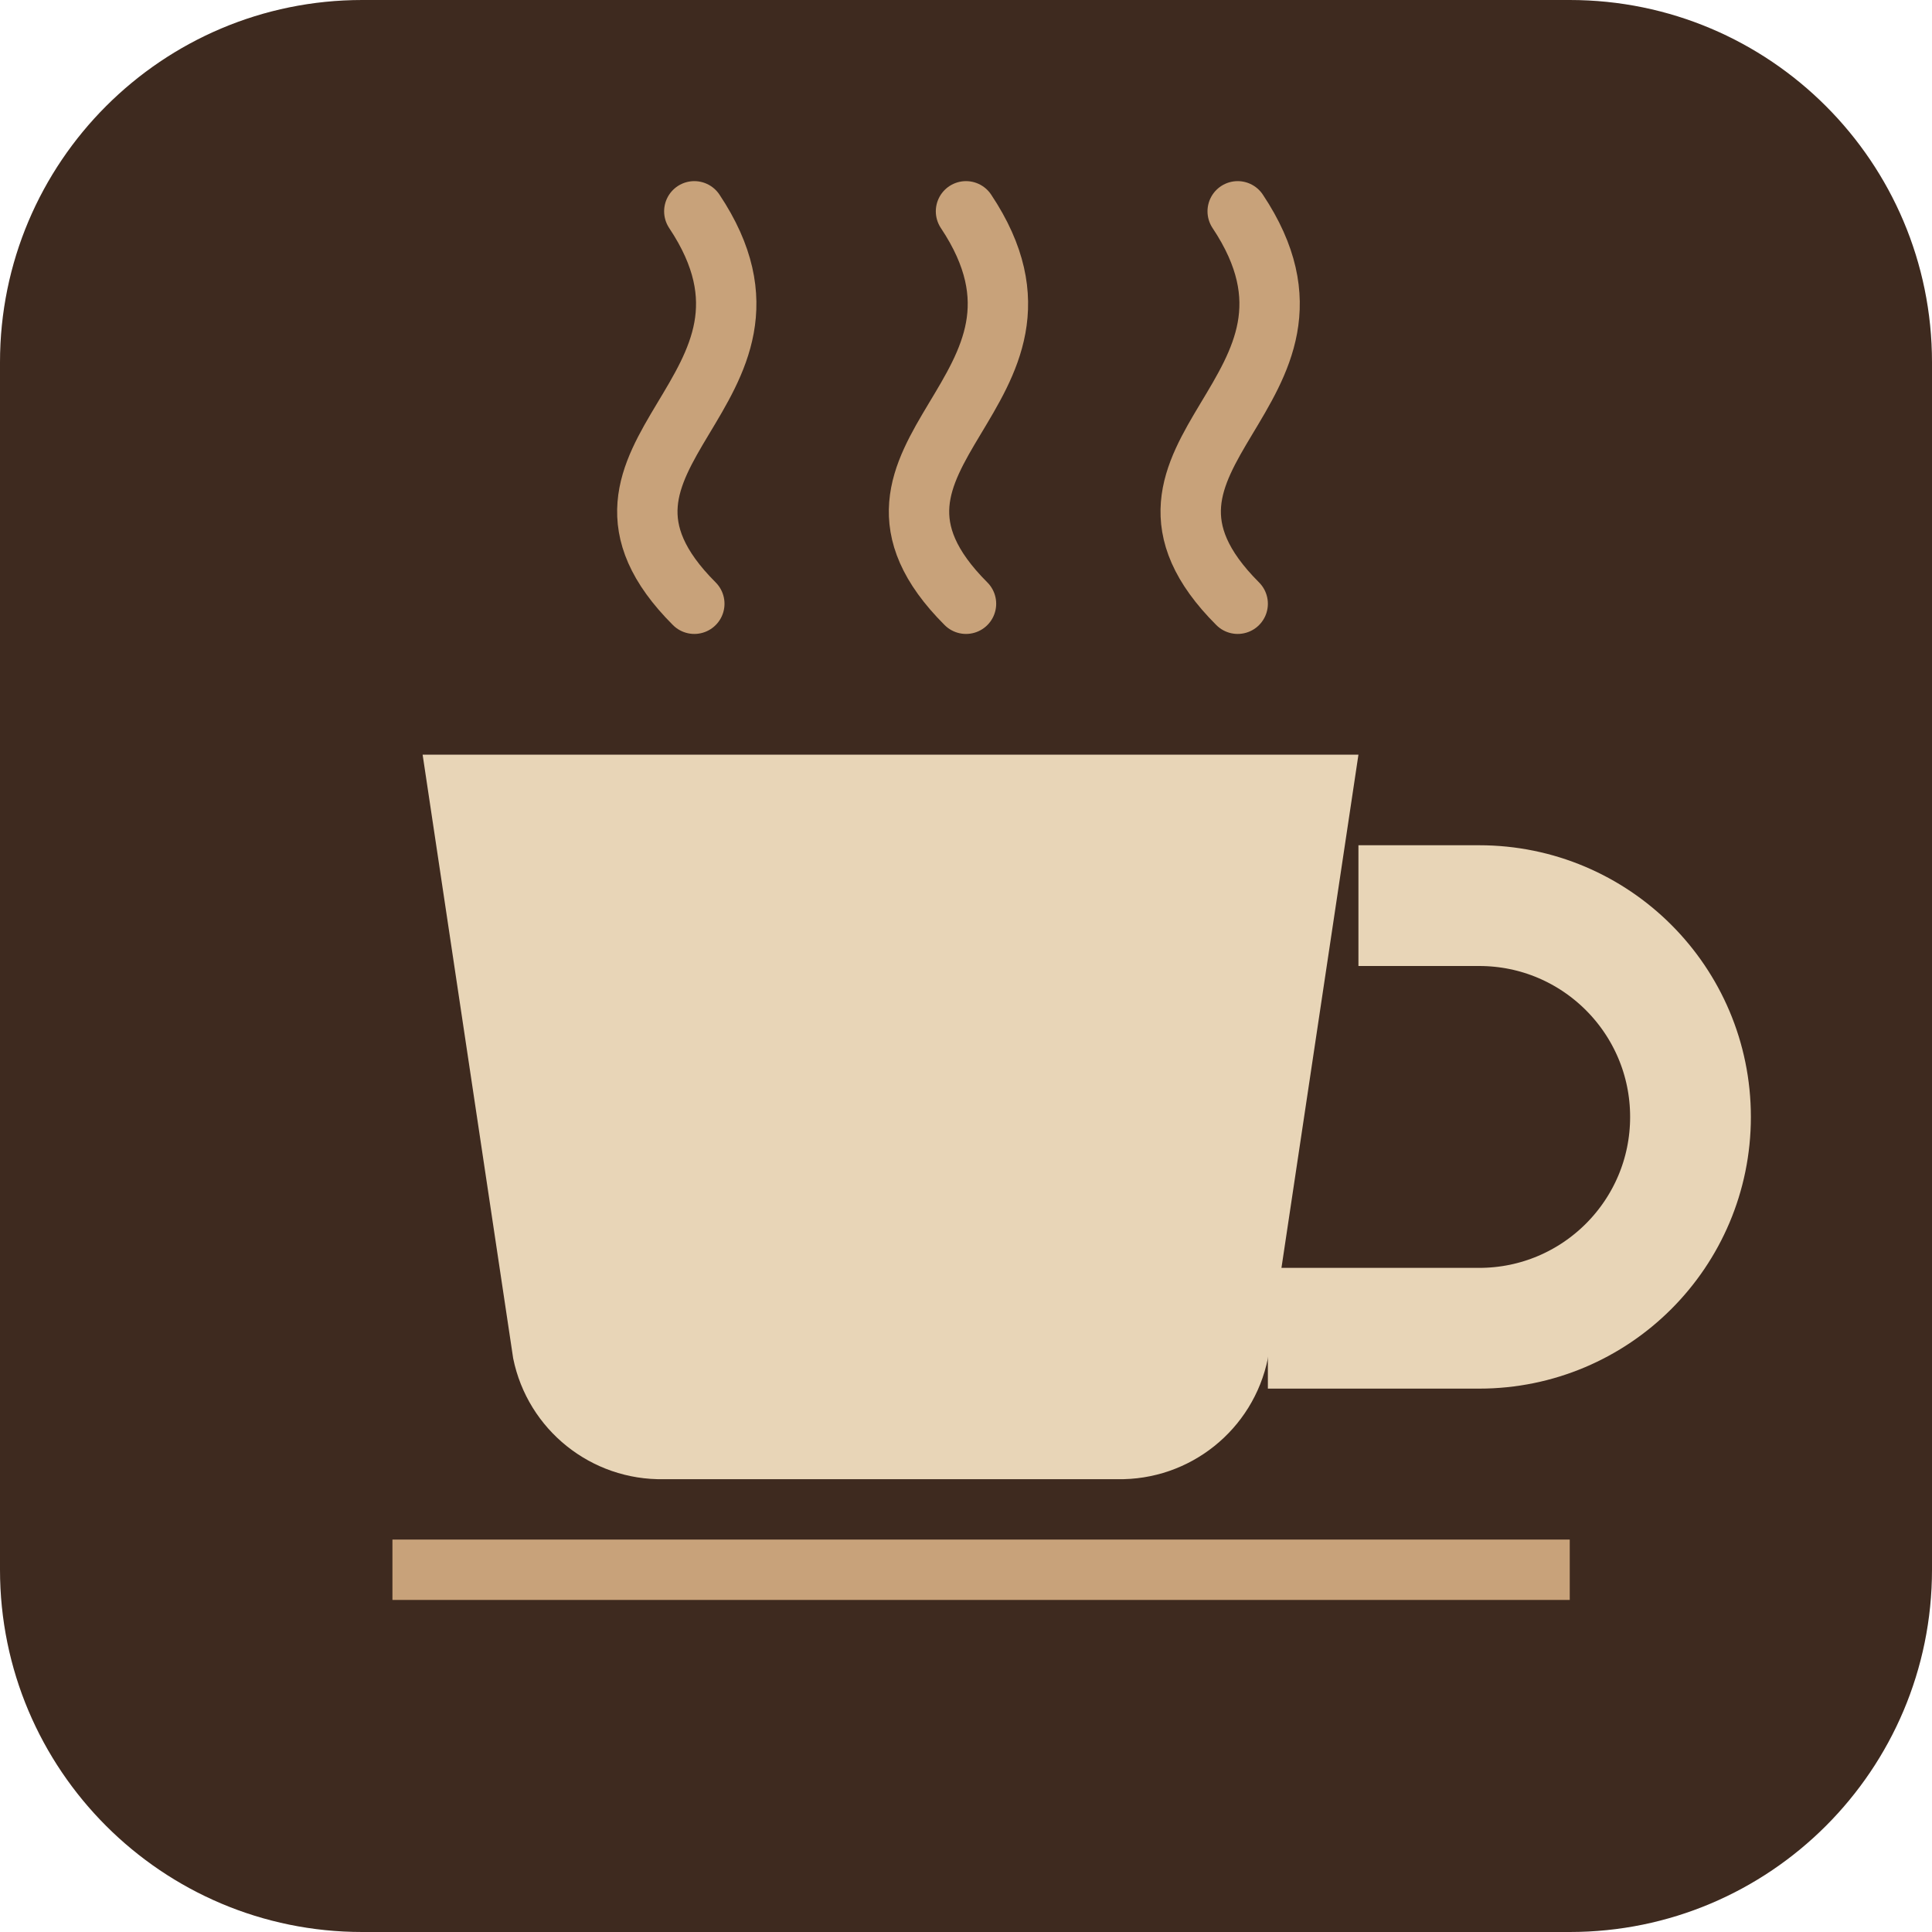
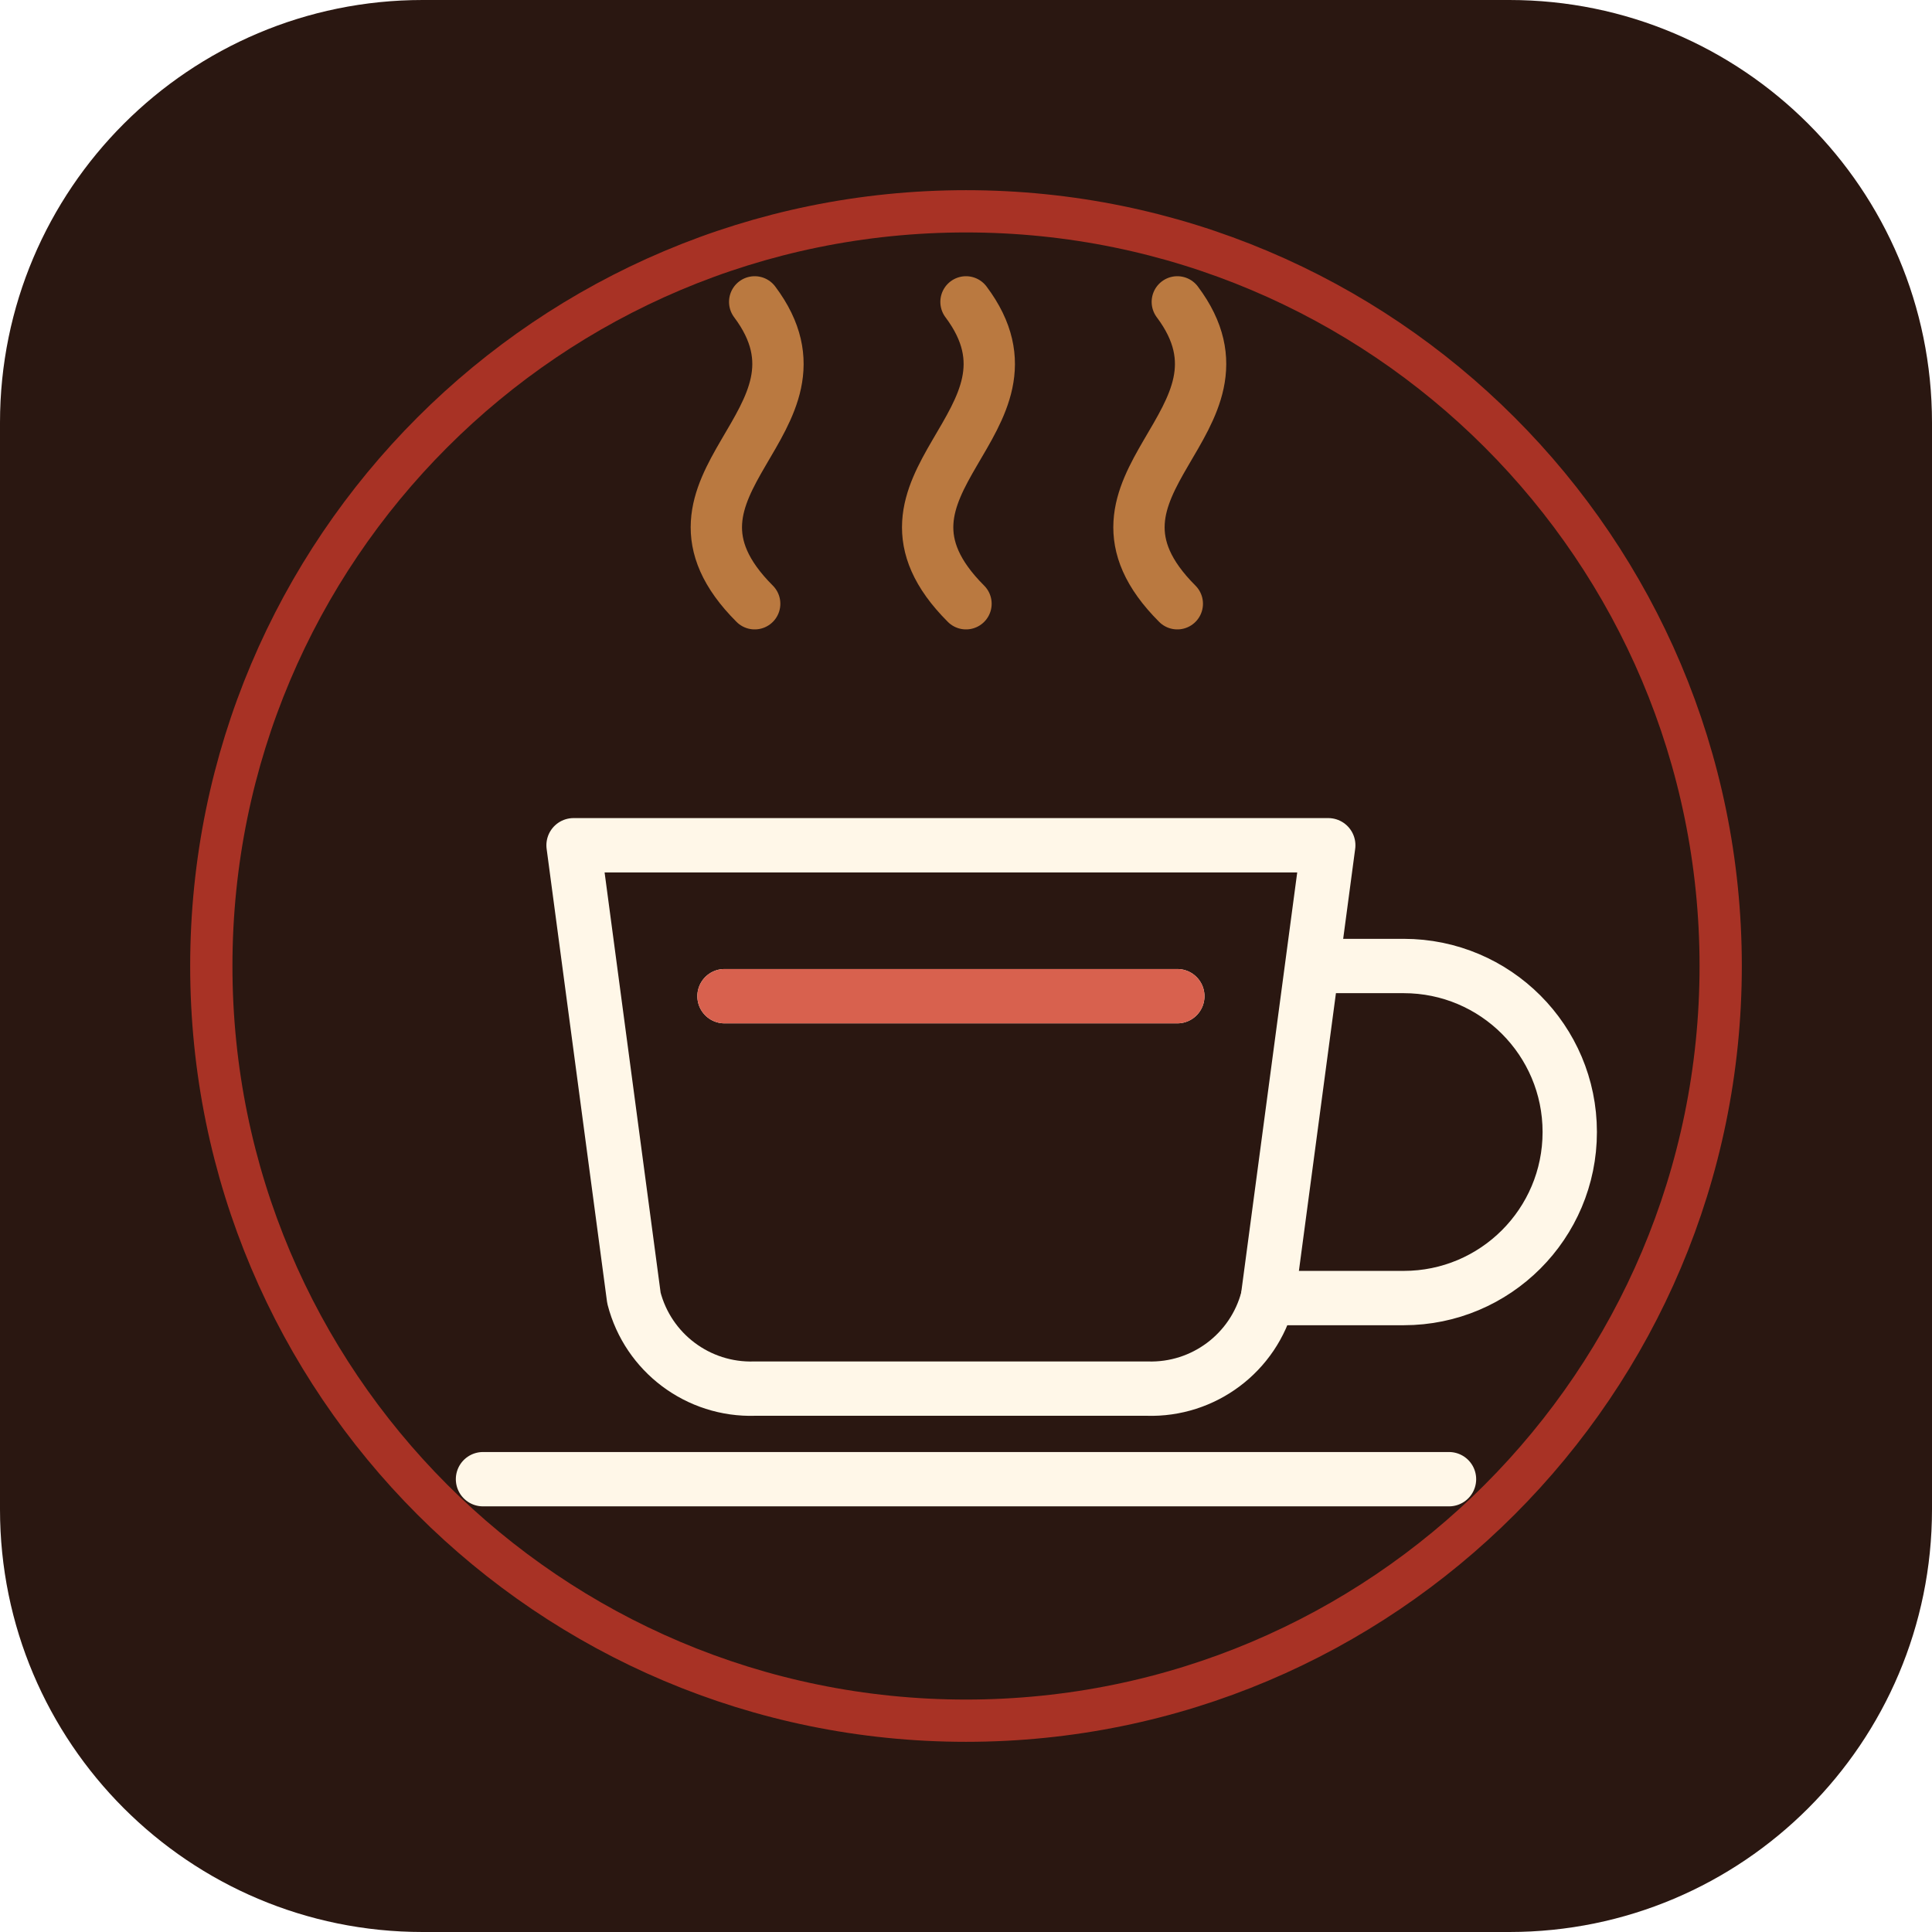
- <svg xmlns="http://www.w3.org/2000/svg" viewBox="0 0 64 64">
-   <rect width="64" height="64" rx="12" fill="#3E2A1F" />
-   <path d="M14 25h31l-3 20a5 5 0 0 1-5 4H22a5 5 0 0 1-5-4l-3-20Z" fill="#E8D5B7" />
-   <path d="M45 30h4a7 7 0 0 1 0 14h-7" fill="none" stroke="#E8D5B7" stroke-width="4" />
-   <path d="M23 20c-5-5 4-7 0-13m9 13c-5-5 4-7 0-13m9 13c-5-5 4-7 0-13" fill="none" stroke="#C8A27A" stroke-linecap="round" stroke-width="2" />
-   <path d="M13 52h39" stroke="#C8A27A" stroke-width="2" />
+ <svg xmlns="http://www.w3.org/2000/svg" viewBox="0 0 64 64" fill="none">
+   <rect width="64" height="64" rx="14" fill="#2A1711" />
+   <circle cx="32" cy="32" r="25" stroke="#A83225" stroke-width="1.4" />
+   <path d="M25 20c-4-4 3-6 0-10m7 10c-4-4 3-6 0-10m7 10c-4-4 3-6 0-10" stroke="#BA7940" stroke-width="1.7" stroke-linecap="round" />
+   <path d="M19 28h25l-2 15a4 4 0 0 1-4 3H25a4 4 0 0 1-4-3l-2-15Z" stroke="#FFF7E8" stroke-width="1.8" stroke-linejoin="round" />
+   <path d="M44 32h2.5a5.5 5.5 0 0 1 0 11H42m-26 6h32M24 33h15" stroke="#FFF7E8" stroke-width="1.8" stroke-linecap="round" stroke-linejoin="round" />
+   <path d="M24 33h15" stroke="#D8614E" stroke-width="1.8" stroke-linecap="round" />
</svg>
